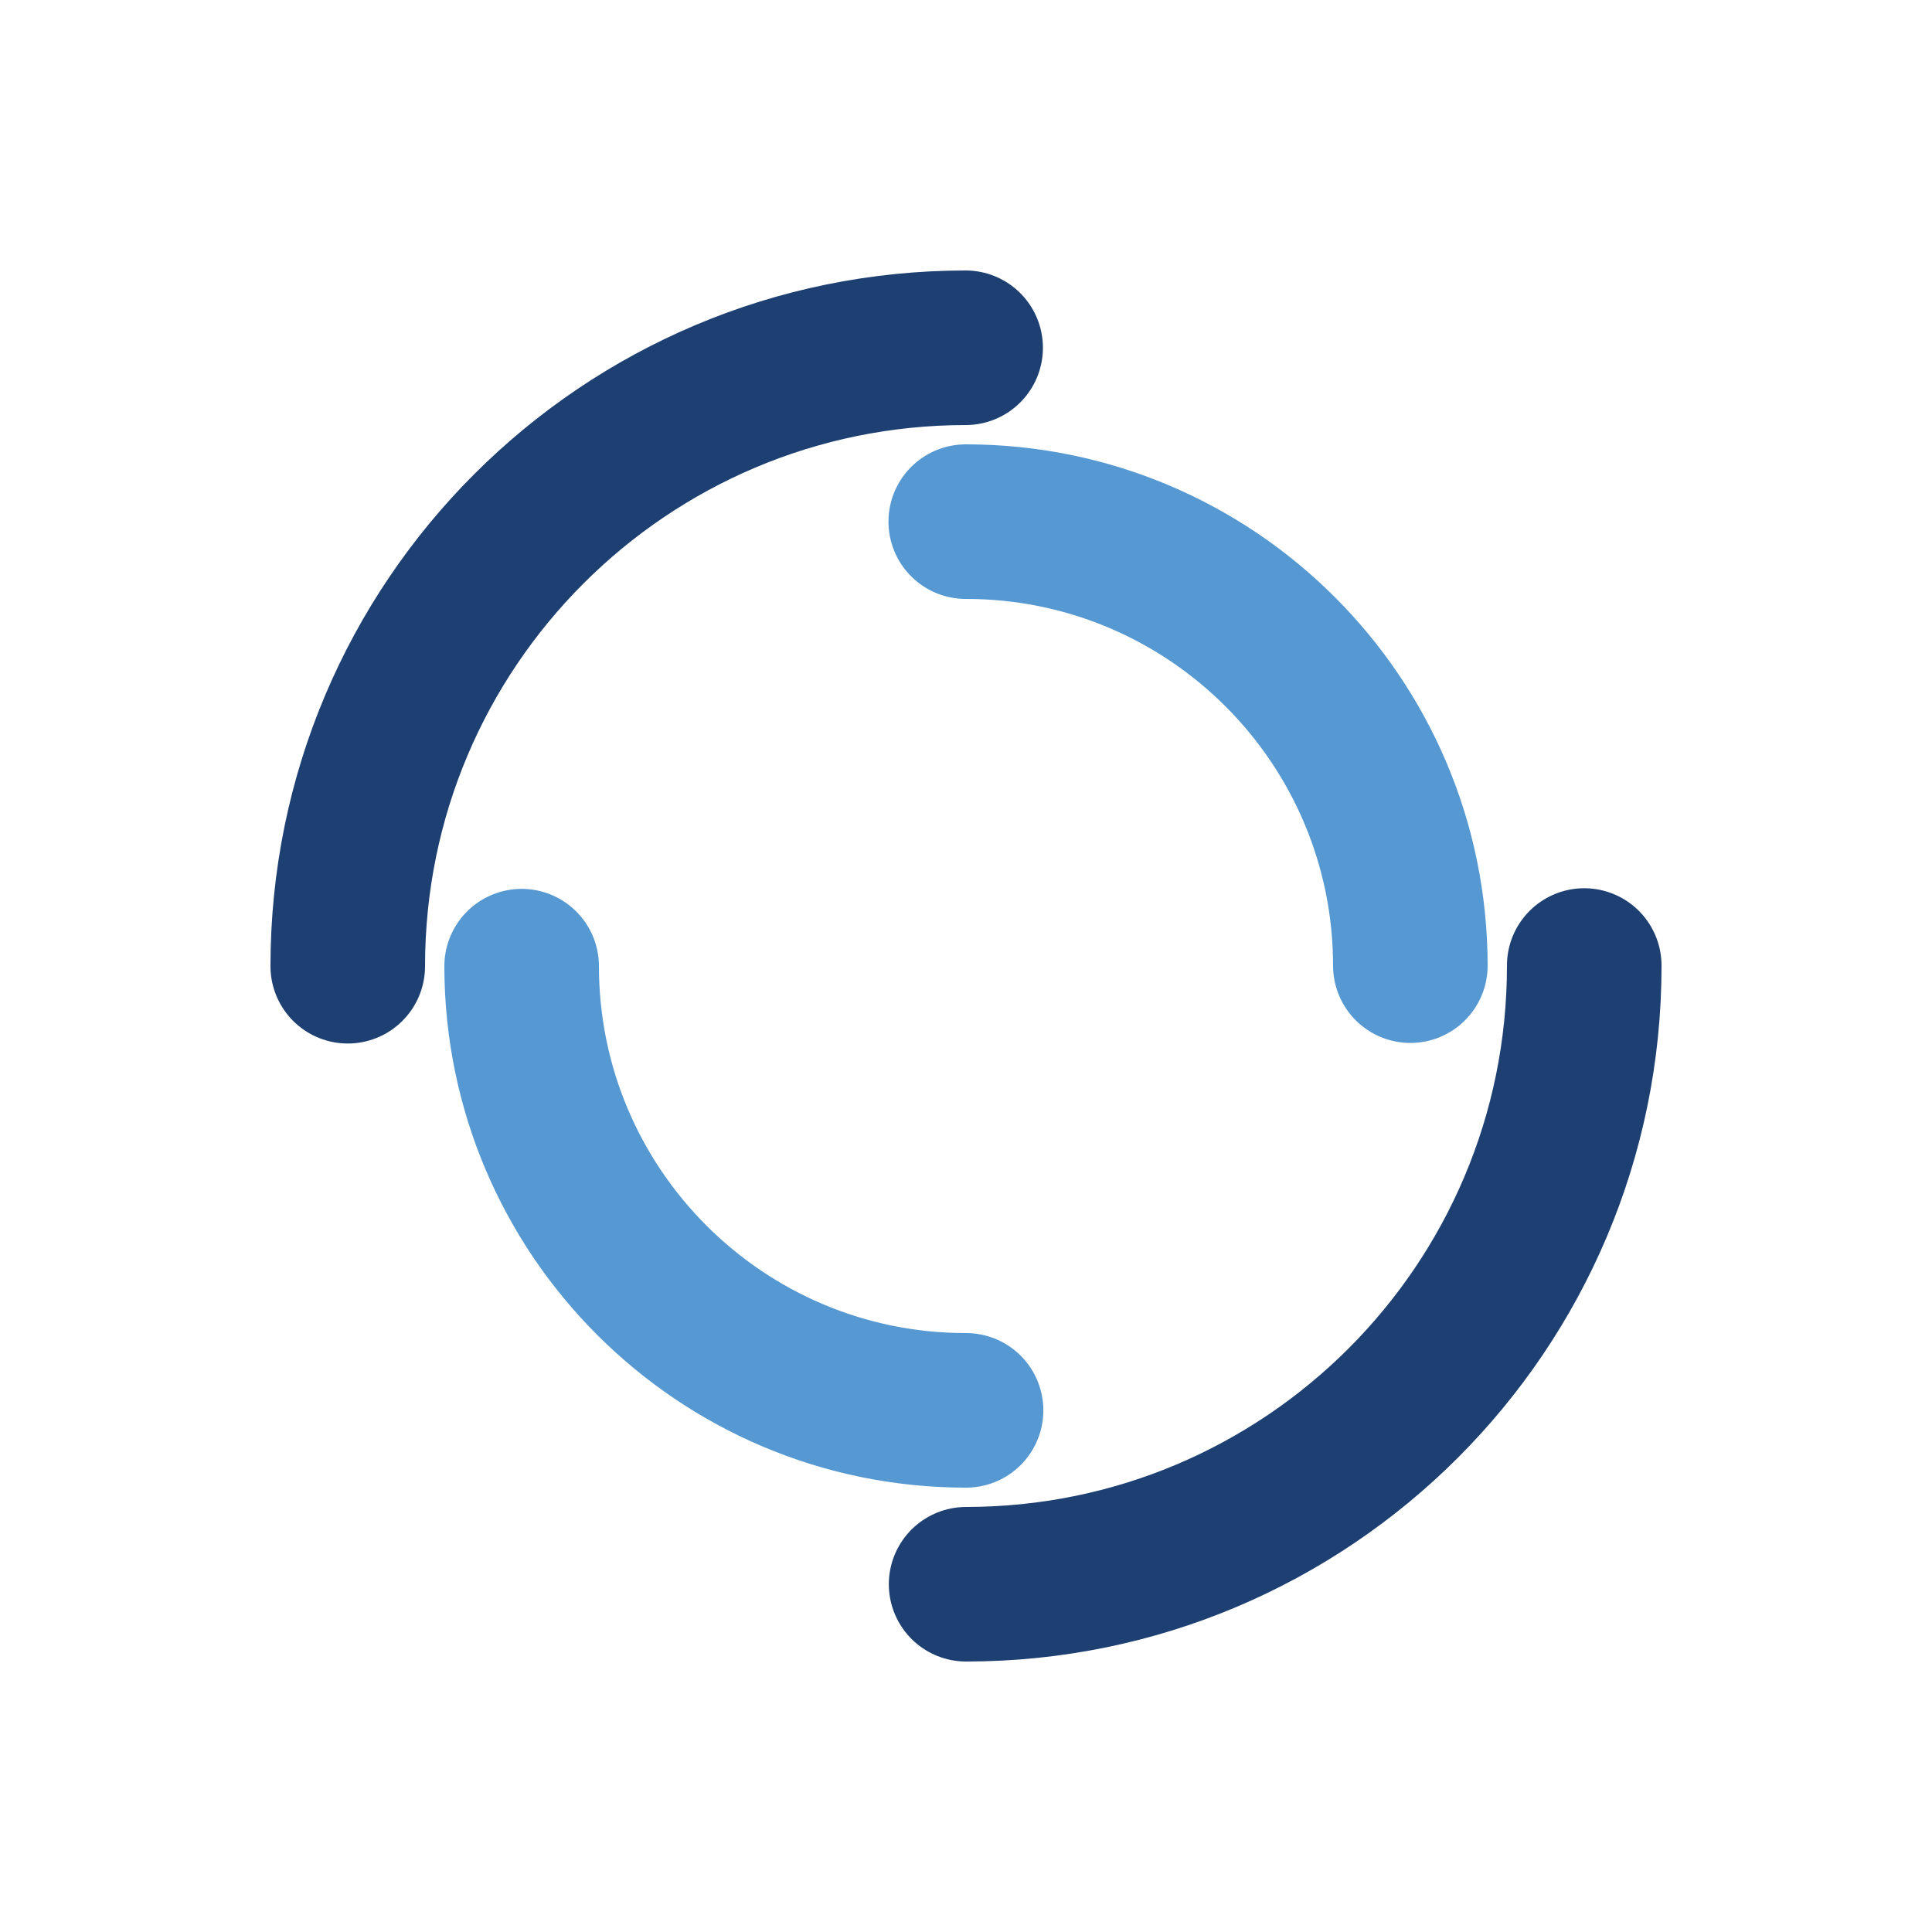
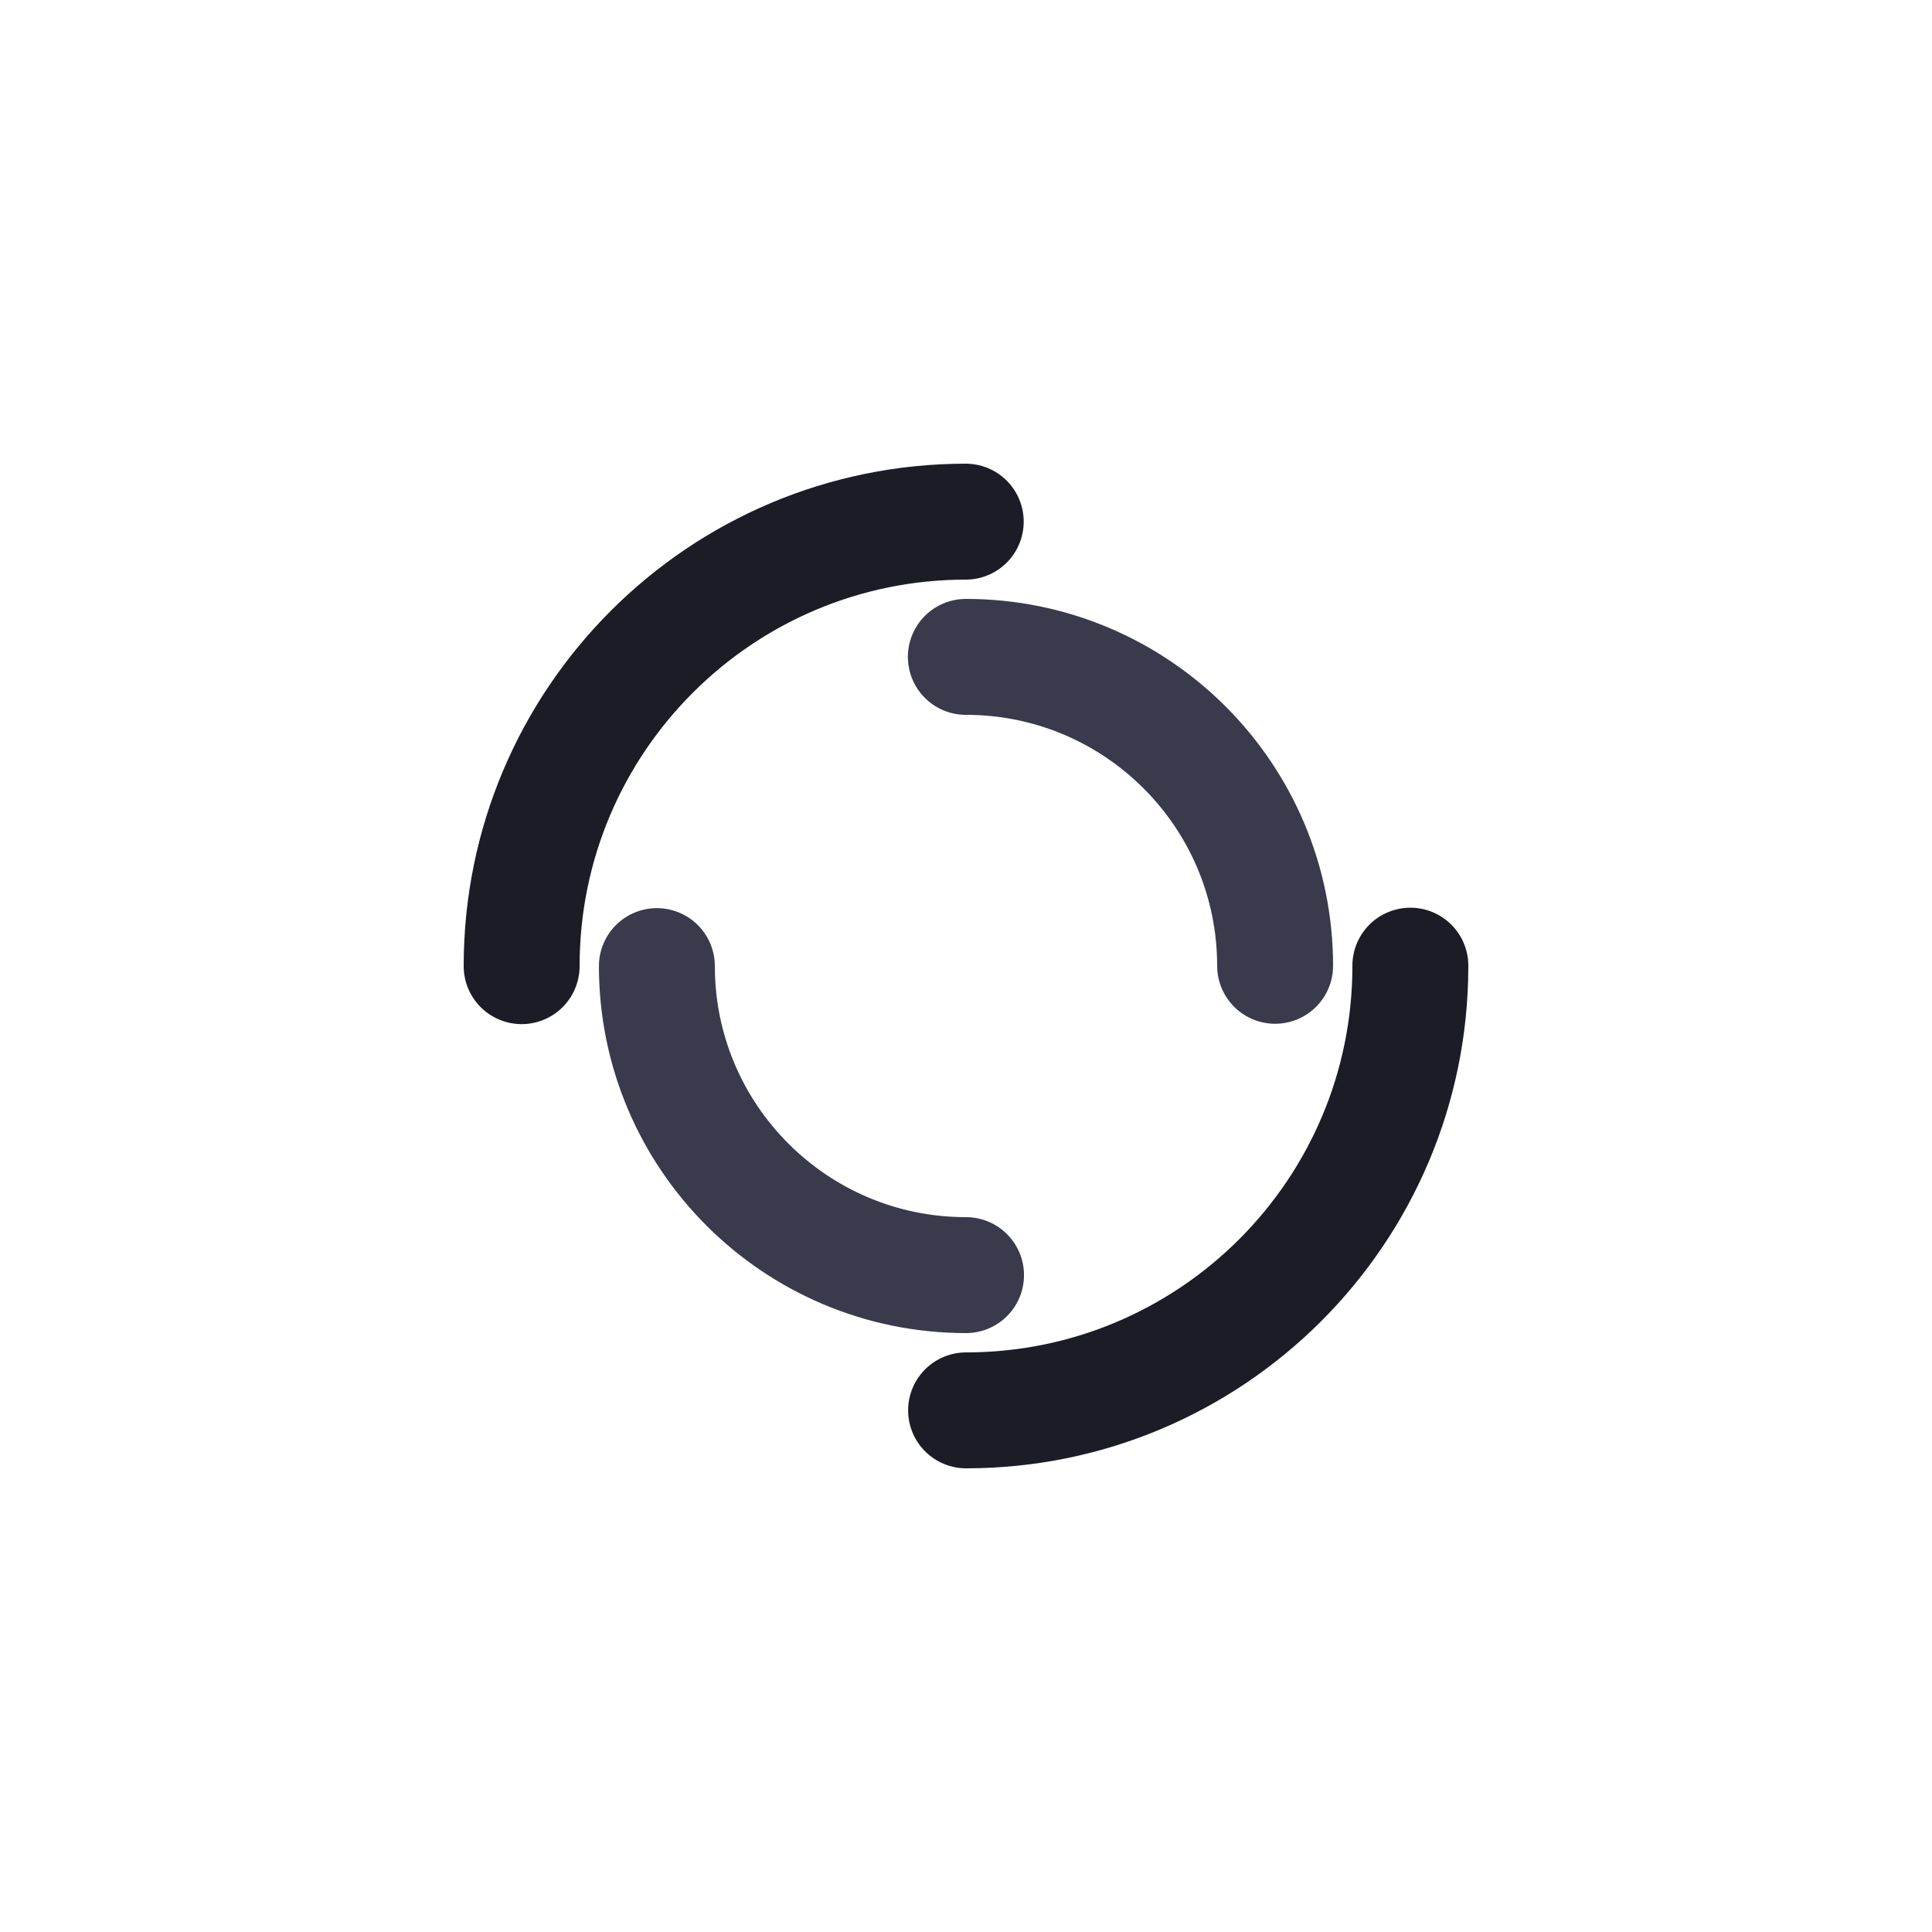
- <svg xmlns="http://www.w3.org/2000/svg" style="margin: auto; background: none; display: block; shape-rendering: auto; animation-play-state: running; animation-delay: 0s;" width="200px" height="200px" viewBox="0 0 100 100" preserveAspectRatio="xMidYMid">
-   <circle cx="50" cy="50" r="32" stroke-width="8" stroke="#1d3f72" stroke-dasharray="50.265 50.265" fill="none" stroke-linecap="round" style="animation-play-state: running; animation-delay: 0s;">
-     <animateTransform attributeName="transform" type="rotate" dur="1.613s" repeatCount="indefinite" keyTimes="0;1" values="0 50 50;360 50 50" style="animation-play-state: running; animation-delay: 0s;" />
+ <svg xmlns="http://www.w3.org/2000/svg" style="margin: auto; background: none; display: block; shape-rendering: auto;" width="234px" height="234px" viewBox="0 0 100 100" preserveAspectRatio="xMidYMid">
+   <circle cx="50" cy="50" r="23" stroke-width="6" stroke="#1b1c25" stroke-dasharray="36.128 36.128" fill="none" stroke-linecap="round">
+     <animateTransform attributeName="transform" type="rotate" dur="1.587s" repeatCount="indefinite" keyTimes="0;1" values="0 50 50;360 50 50" />
  </circle>
-   <circle cx="50" cy="50" r="23" stroke-width="8" stroke="#5699d2" stroke-dasharray="36.128 36.128" stroke-dashoffset="36.128" fill="none" stroke-linecap="round" style="animation-play-state: running; animation-delay: 0s;">
-     <animateTransform attributeName="transform" type="rotate" dur="1.613s" repeatCount="indefinite" keyTimes="0;1" values="0 50 50;-360 50 50" style="animation-play-state: running; animation-delay: 0s;" />
+   <circle cx="50" cy="50" r="16" stroke-width="6" stroke="#393a4c" stroke-dasharray="25.133 25.133" stroke-dashoffset="25.133" fill="none" stroke-linecap="round">
+     <animateTransform attributeName="transform" type="rotate" dur="1.587s" repeatCount="indefinite" keyTimes="0;1" values="0 50 50;-360 50 50" />
  </circle>
</svg>
